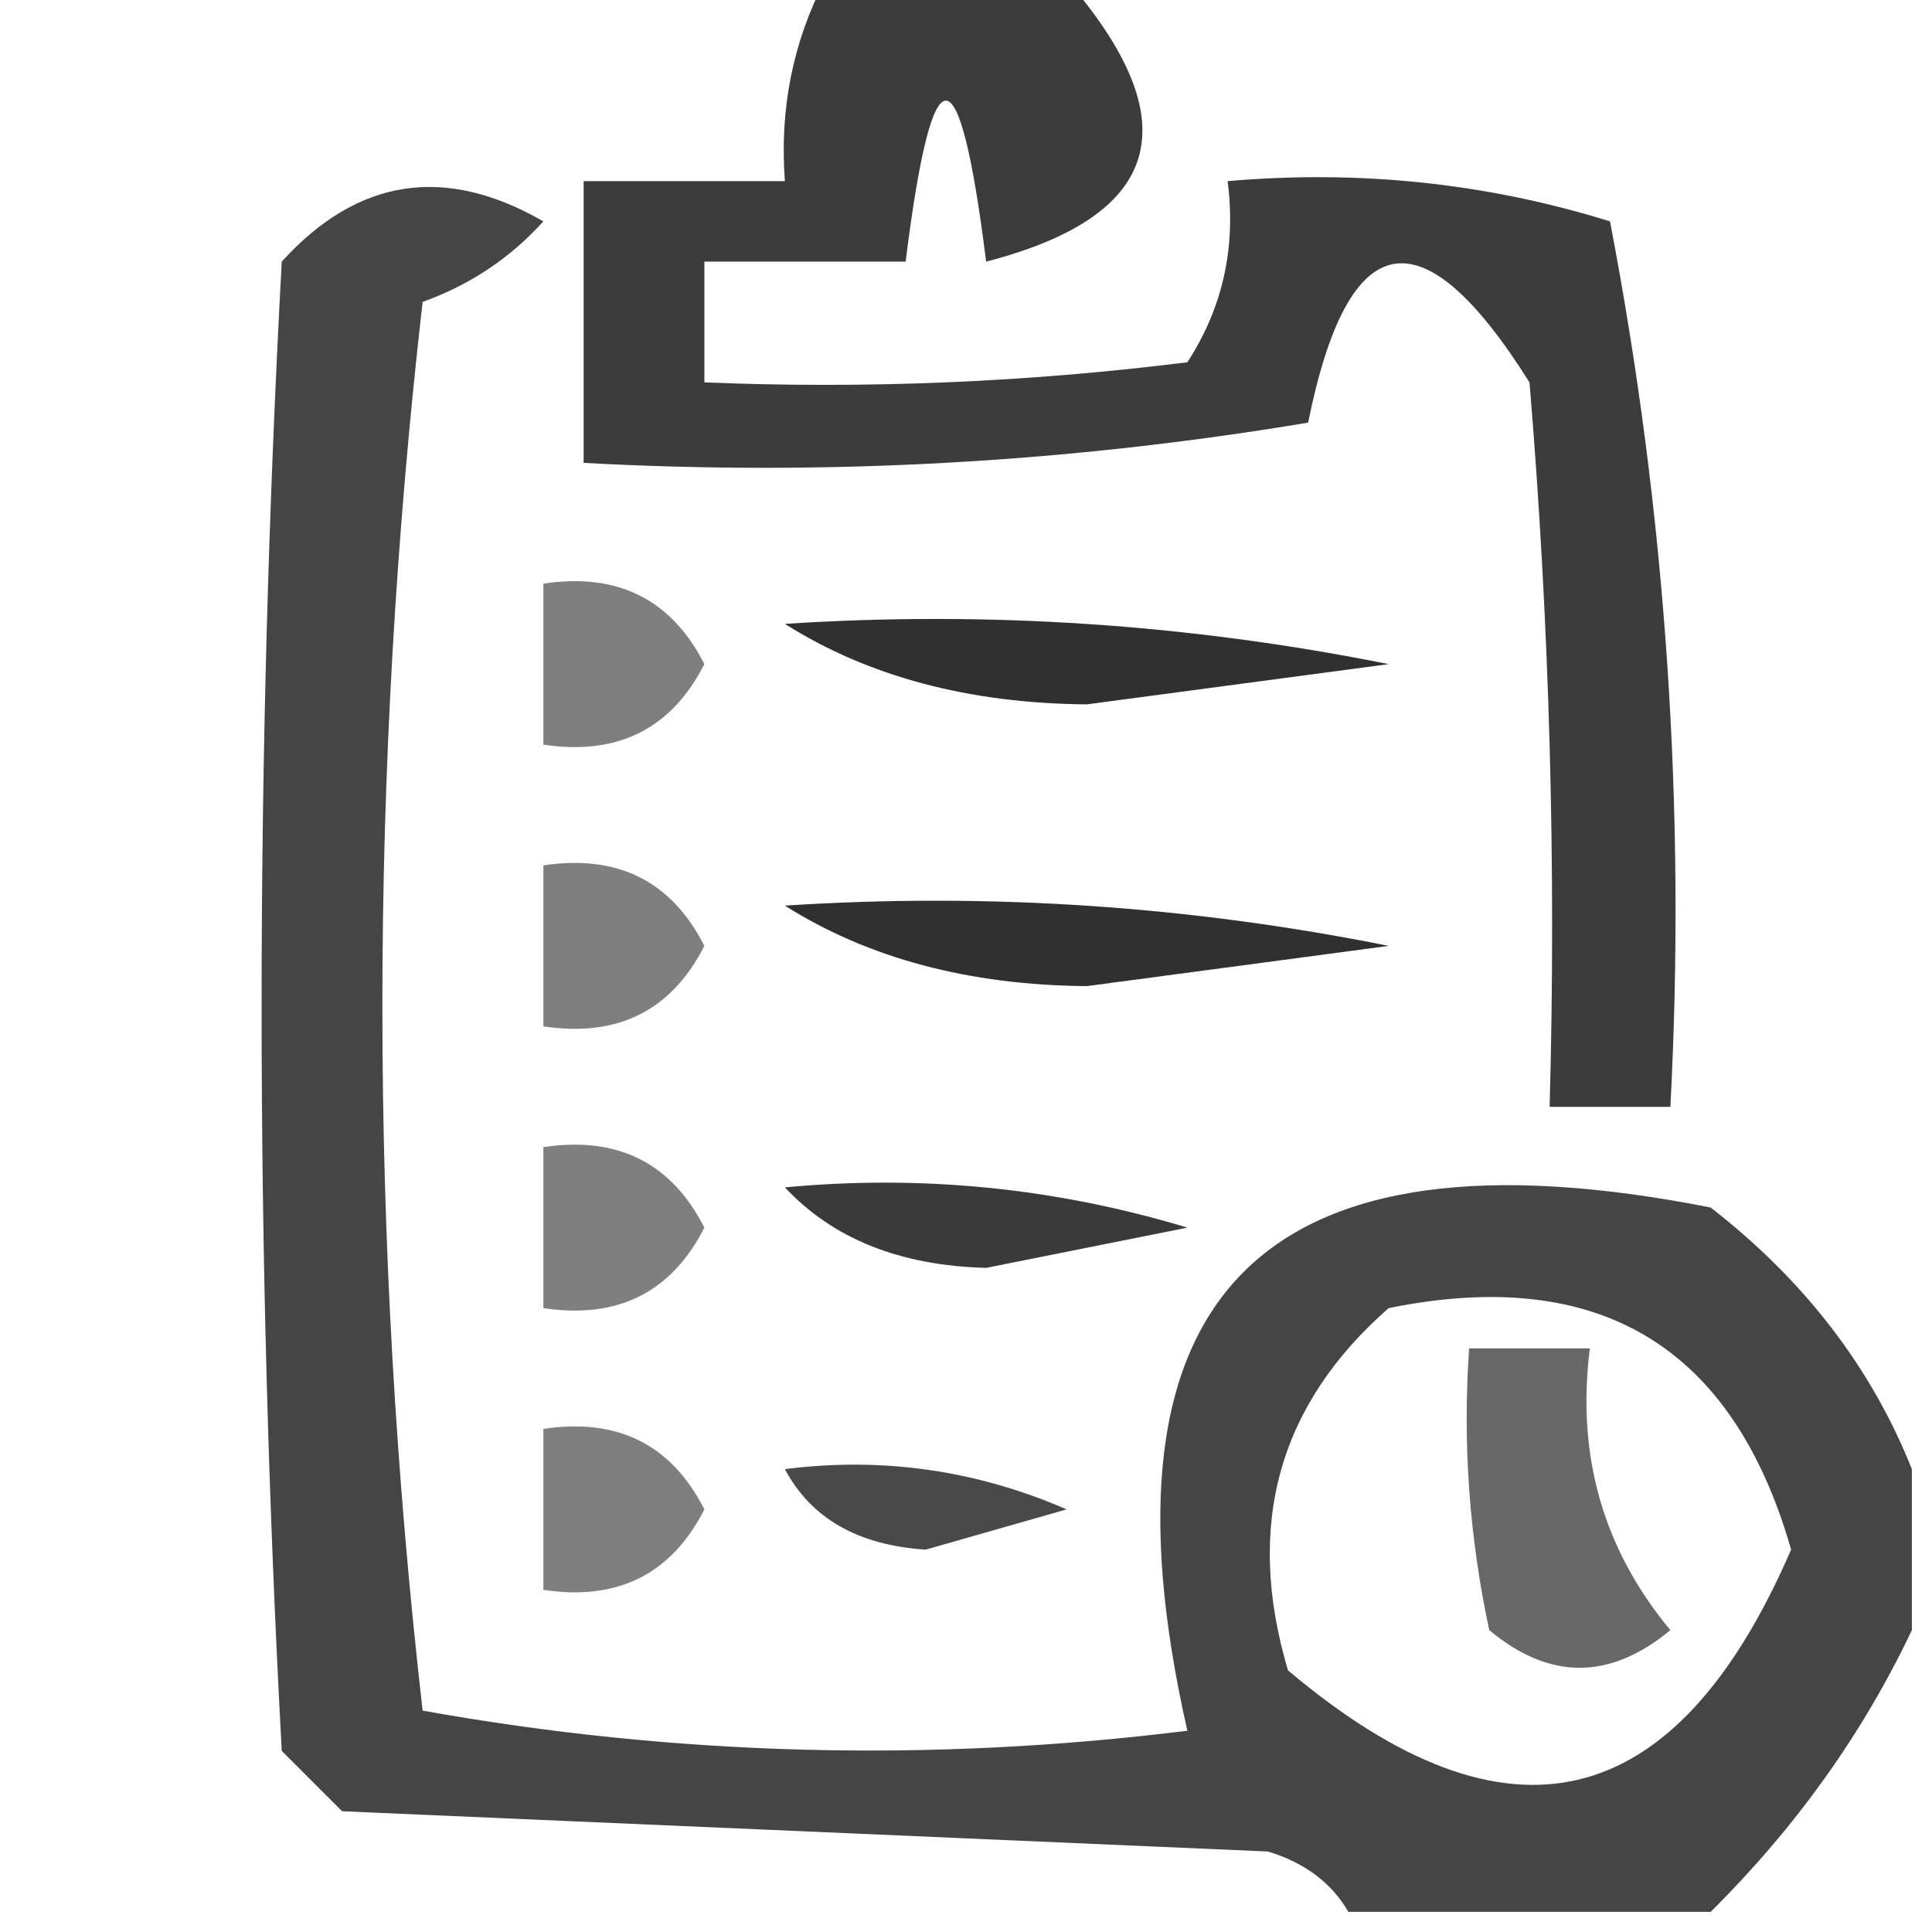
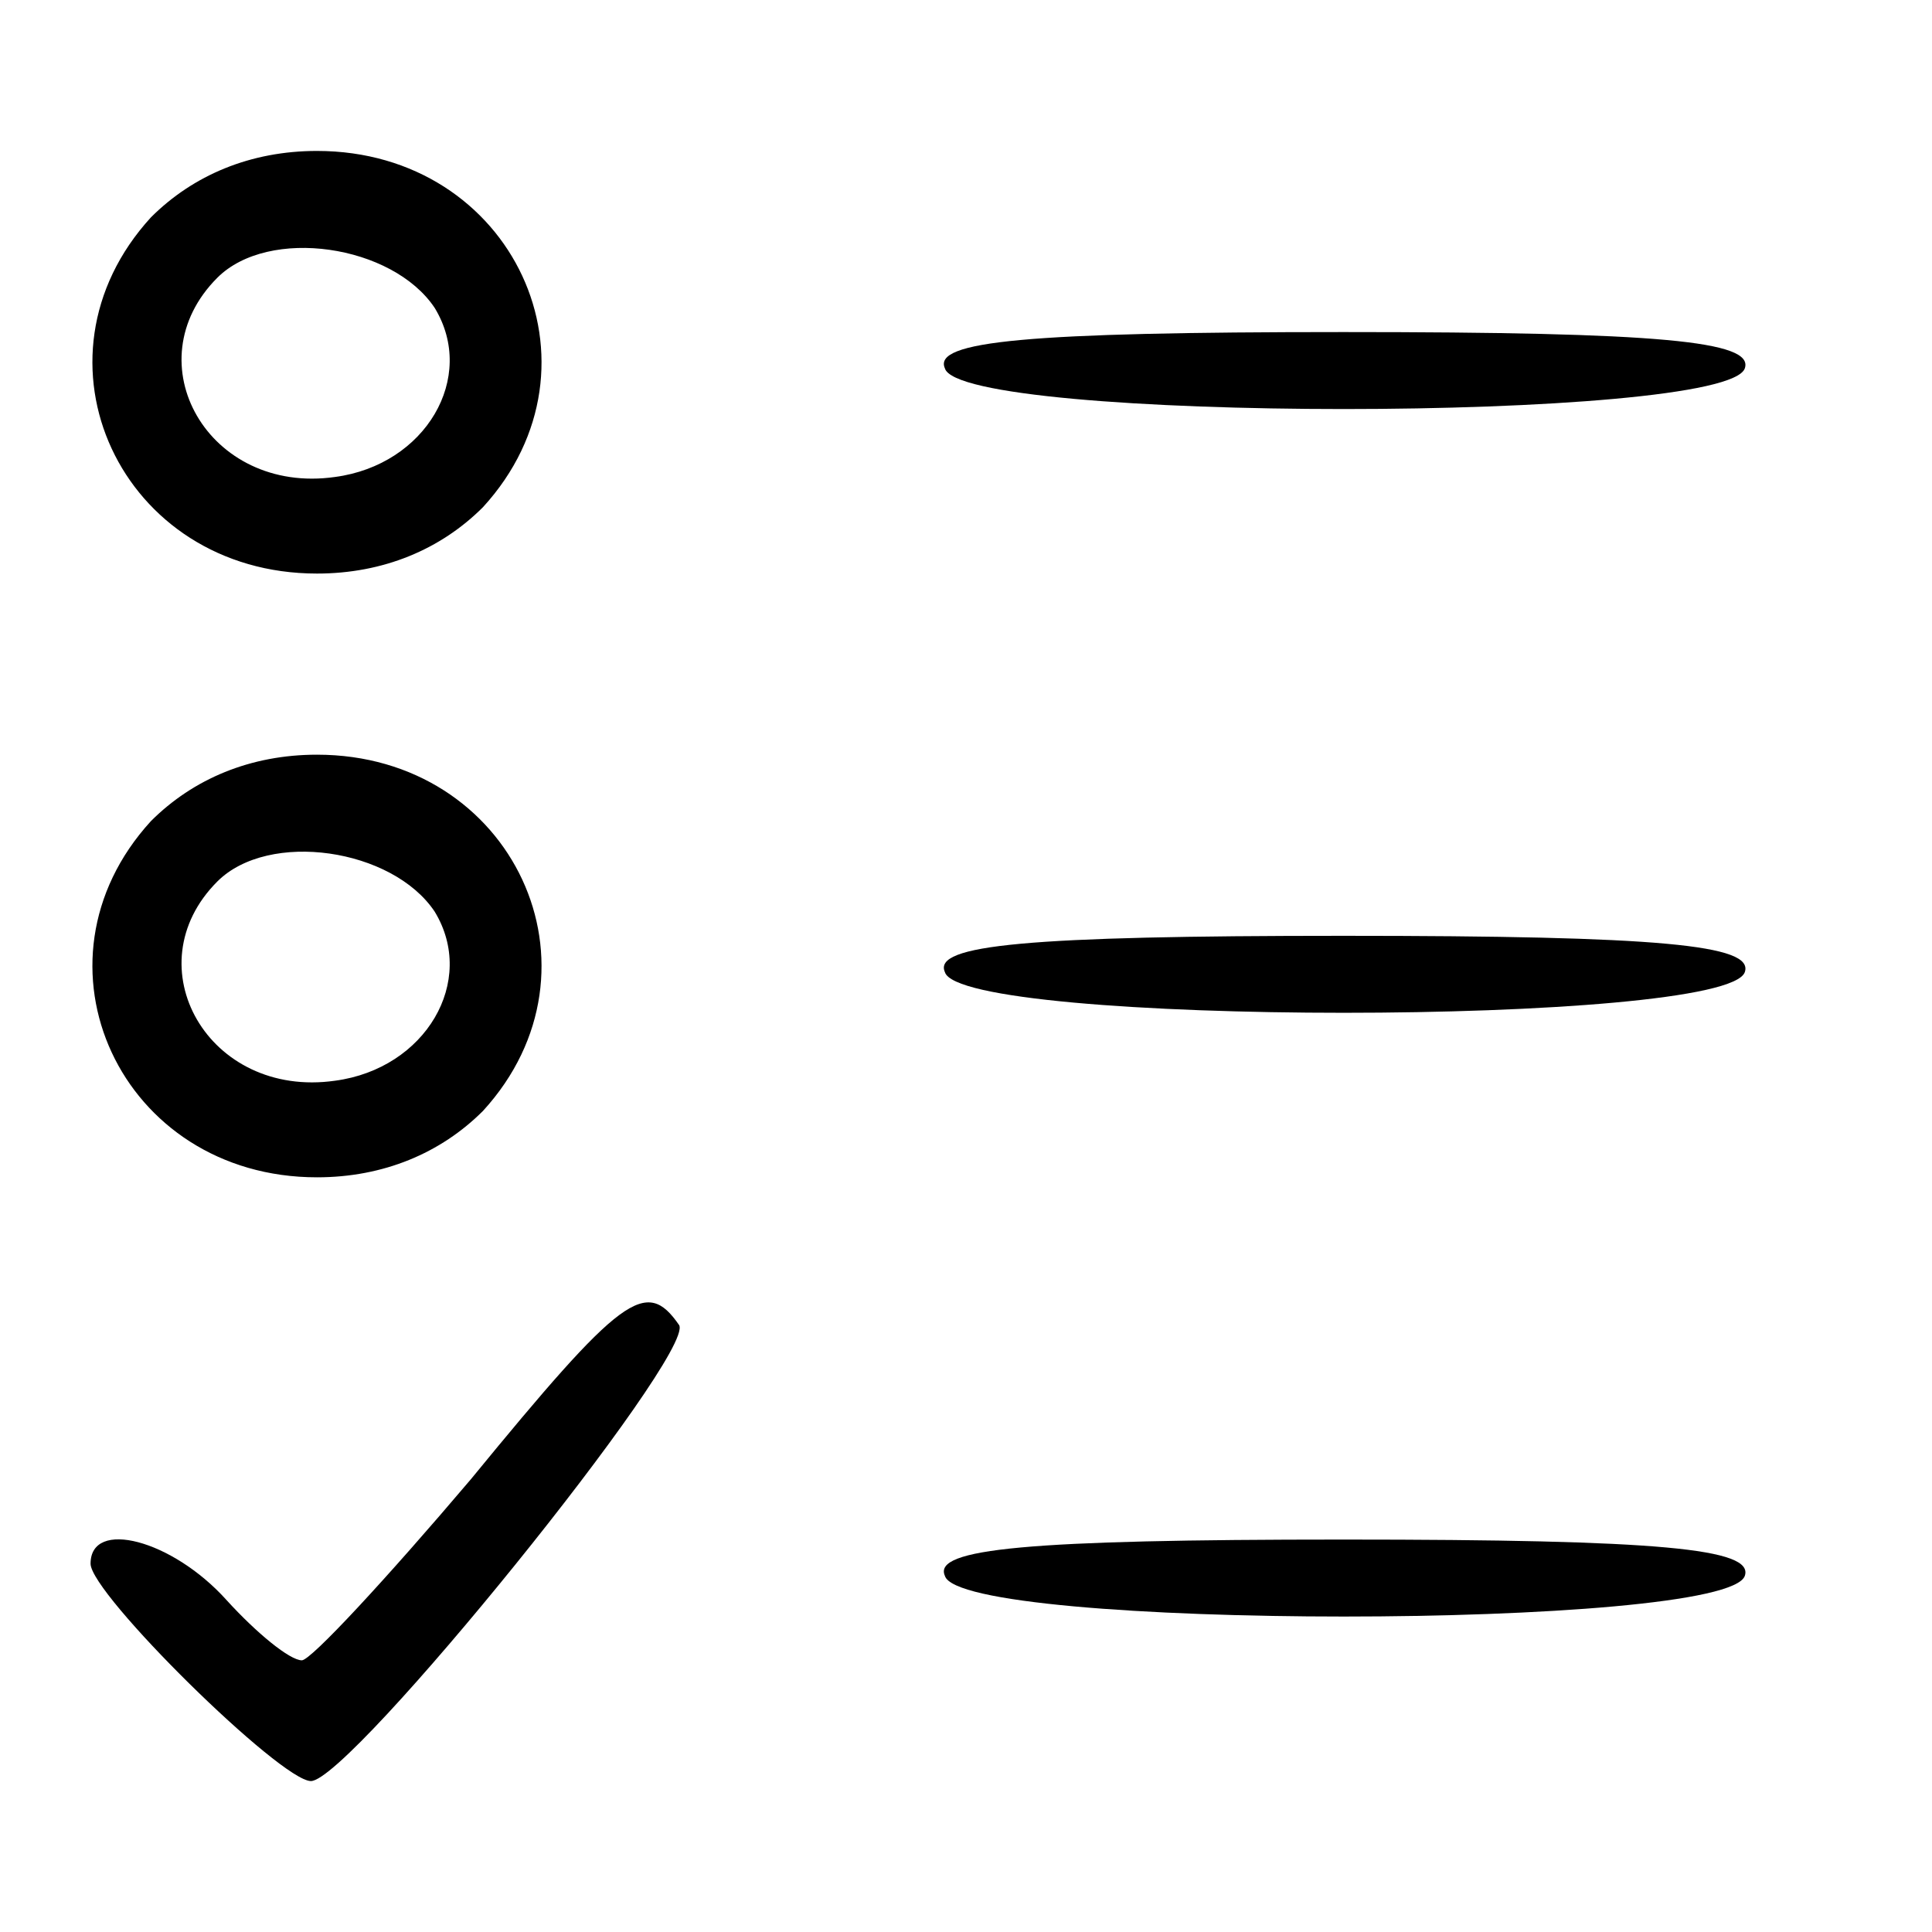
- <svg xmlns="http://www.w3.org/2000/svg" version="1.1" width="48px" height="48px" style="shape-rendering:geometricPrecision; text-rendering:geometricPrecision; image-rendering:optimizeQuality; fill-rule:evenodd; clip-rule:evenodd">
-   <g>
-     <path style="opacity:0.845" fill="#191919" d="M 20.5,-0.5 C 22.5,-0.5 24.5,-0.5 26.5,-0.5C 29.558,3.03 28.891,5.363 24.5,6.5C 23.833,1.167 23.167,1.167 22.5,6.5C 20.833,6.5 19.167,6.5 17.5,6.5C 17.5,7.5 17.5,8.5 17.5,9.5C 21.514,9.666 25.514,9.499 29.5,9C 30.38,7.644 30.713,6.144 30.5,4.5C 33.777,4.216 36.943,4.549 40,5.5C 41.391,12.746 41.891,20.079 41.5,27.5C 40.5,27.5 39.5,27.5 38.5,27.5C 38.666,21.491 38.499,15.491 38,9.5C 35.327,5.246 33.493,5.579 32.5,10.5C 26.537,11.496 20.537,11.829 14.5,11.5C 14.5,9.167 14.5,6.833 14.5,4.5C 16.167,4.5 17.833,4.5 19.5,4.5C 19.366,2.708 19.699,1.042 20.5,-0.5 Z" />
-   </g>
-   <g>
-     <path style="opacity:0.806" fill="#191919" d="M 47.5,36.5 C 47.5,37.833 47.5,39.167 47.5,40.5C 46.283,43.067 44.617,45.4 42.5,47.5C 39.5,47.5 36.5,47.5 33.5,47.5C 33.083,46.778 32.416,46.278 31.5,46C 23.833,45.667 16.167,45.333 8.5,45C 8,44.5 7.5,44 7,43.5C 6.333,31.167 6.333,18.833 7,6.5C 8.884,4.424 11.051,4.09 13.5,5.5C 12.672,6.415 11.672,7.081 10.5,7.5C 9.167,19.167 9.167,30.833 10.5,42.5C 16.782,43.626 23.115,43.793 29.5,43C 27.03,32.136 31.363,27.802 42.5,30C 44.826,31.805 46.492,33.972 47.5,36.5 Z M 34.5,32.5 C 39.717,31.439 43.05,33.439 44.5,38.5C 41.636,45.115 37.47,46.115 32,41.5C 30.927,37.9 31.761,34.9 34.5,32.5 Z" />
-   </g>
-   <g>
-     <path style="opacity:0.558" fill="#191919" d="M 13.5,14.5 C 15.346,14.222 16.68,14.889 17.5,16.5C 16.68,18.111 15.346,18.778 13.5,18.5C 13.5,17.167 13.5,15.833 13.5,14.5 Z" />
-   </g>
-   <g>
-     <path style="opacity:0.902" fill="#191919" d="M 19.5,15.5 C 24.544,15.172 29.544,15.506 34.5,16.5C 32,16.833 29.5,17.167 27,17.5C 24.071,17.475 21.571,16.809 19.5,15.5 Z" />
-   </g>
-   <g>
-     <path style="opacity:0.558" fill="#191919" d="M 13.5,21.5 C 15.346,21.222 16.68,21.889 17.5,23.5C 16.68,25.111 15.346,25.778 13.5,25.5C 13.5,24.167 13.5,22.833 13.5,21.5 Z" />
-   </g>
-   <g>
-     <path style="opacity:0.902" fill="#191919" d="M 19.5,22.5 C 24.544,22.172 29.544,22.506 34.5,23.5C 32,23.833 29.5,24.167 27,24.5C 24.071,24.475 21.571,23.809 19.5,22.5 Z" />
-   </g>
-   <g>
-     <path style="opacity:0.558" fill="#191919" d="M 13.5,28.5 C 15.346,28.222 16.68,28.889 17.5,30.5C 16.68,32.111 15.346,32.778 13.5,32.5C 13.5,31.167 13.5,29.833 13.5,28.5 Z" />
-   </g>
-   <g>
-     <path style="opacity:0.853" fill="#191919" d="M 19.5,29.5 C 22.898,29.18 26.232,29.513 29.5,30.5C 27.833,30.833 26.167,31.167 24.5,31.5C 22.36,31.444 20.694,30.777 19.5,29.5 Z" />
-   </g>
-   <g>
-     <path style="opacity:0.654" fill="#191919" d="M 36.5,33.5 C 37.5,33.5 38.5,33.5 39.5,33.5C 39.162,36.157 39.829,38.49 41.5,40.5C 39.994,41.747 38.494,41.747 37,40.5C 36.503,38.19 36.337,35.857 36.5,33.5 Z" />
-   </g>
-   <g>
-     <path style="opacity:0.558" fill="#191919" d="M 13.5,35.5 C 15.346,35.222 16.68,35.889 17.5,37.5C 16.68,39.111 15.346,39.778 13.5,39.5C 13.5,38.167 13.5,36.833 13.5,35.5 Z" />
-   </g>
-   <g>
-     <path style="opacity:0.79" fill="#191919" d="M 19.5,36.5 C 21.924,36.192 24.257,36.526 26.5,37.5C 25.333,37.833 24.167,38.167 23,38.5C 21.319,38.392 20.152,37.725 19.5,36.5 Z" />
+ <svg xmlns="http://www.w3.org/2000/svg" version="1.0" width="20" height="20" viewBox="0 0 64 64" preserveAspectRatio="xMidYMid meet">
+   <g transform="translate(0,64) scale(0.1,-0.1)" fill="#000000" stroke="none">
+     <path d="M50 568 c-43 -47 -10 -118 55 -118 22 0 41 8 55 22 43 47 10 118 -55 118 -22 0 -41 -8 -55 -22z m94 -30 c14 -23 -3 -52 -33 -56 -42 -6 -67 38 -39 66 17 17 58 11 72 -10z" />
+     <path d="M313 518 c5 -18 259 -18 265 0 3 9 -28 12 -133 12 -105 0 -136 -3 -132 -12z" />
+     <path d="M50 368 c-43 -47 -10 -118 55 -118 22 0 41 8 55 22 43 47 10 118 -55 118 -22 0 -41 -8 -55 -22z m94 -30 c14 -23 -3 -52 -33 -56 -42 -6 -67 38 -39 66 17 17 58 11 72 -10z" />
+     <path d="M313 318 c5 -18 259 -18 265 0 3 9 -28 12 -133 12 -105 0 -136 -3 -132 -12z" />
+     <path d="M156 150 c-28 -33 -53 -60 -56 -60 -4 0 -15 9 -25 20 -18 20 -45 27 -45 12 0 -10 63 -72 73 -72 13 0 127 141 122 151 -11 16 -19 10 -69 -51z" />
+     <path d="M313 118 c5 -18 259 -18 265 0 3 9 -28 12 -133 12 -105 0 -136 -3 -132 -12z" />
  </g>
</svg>
